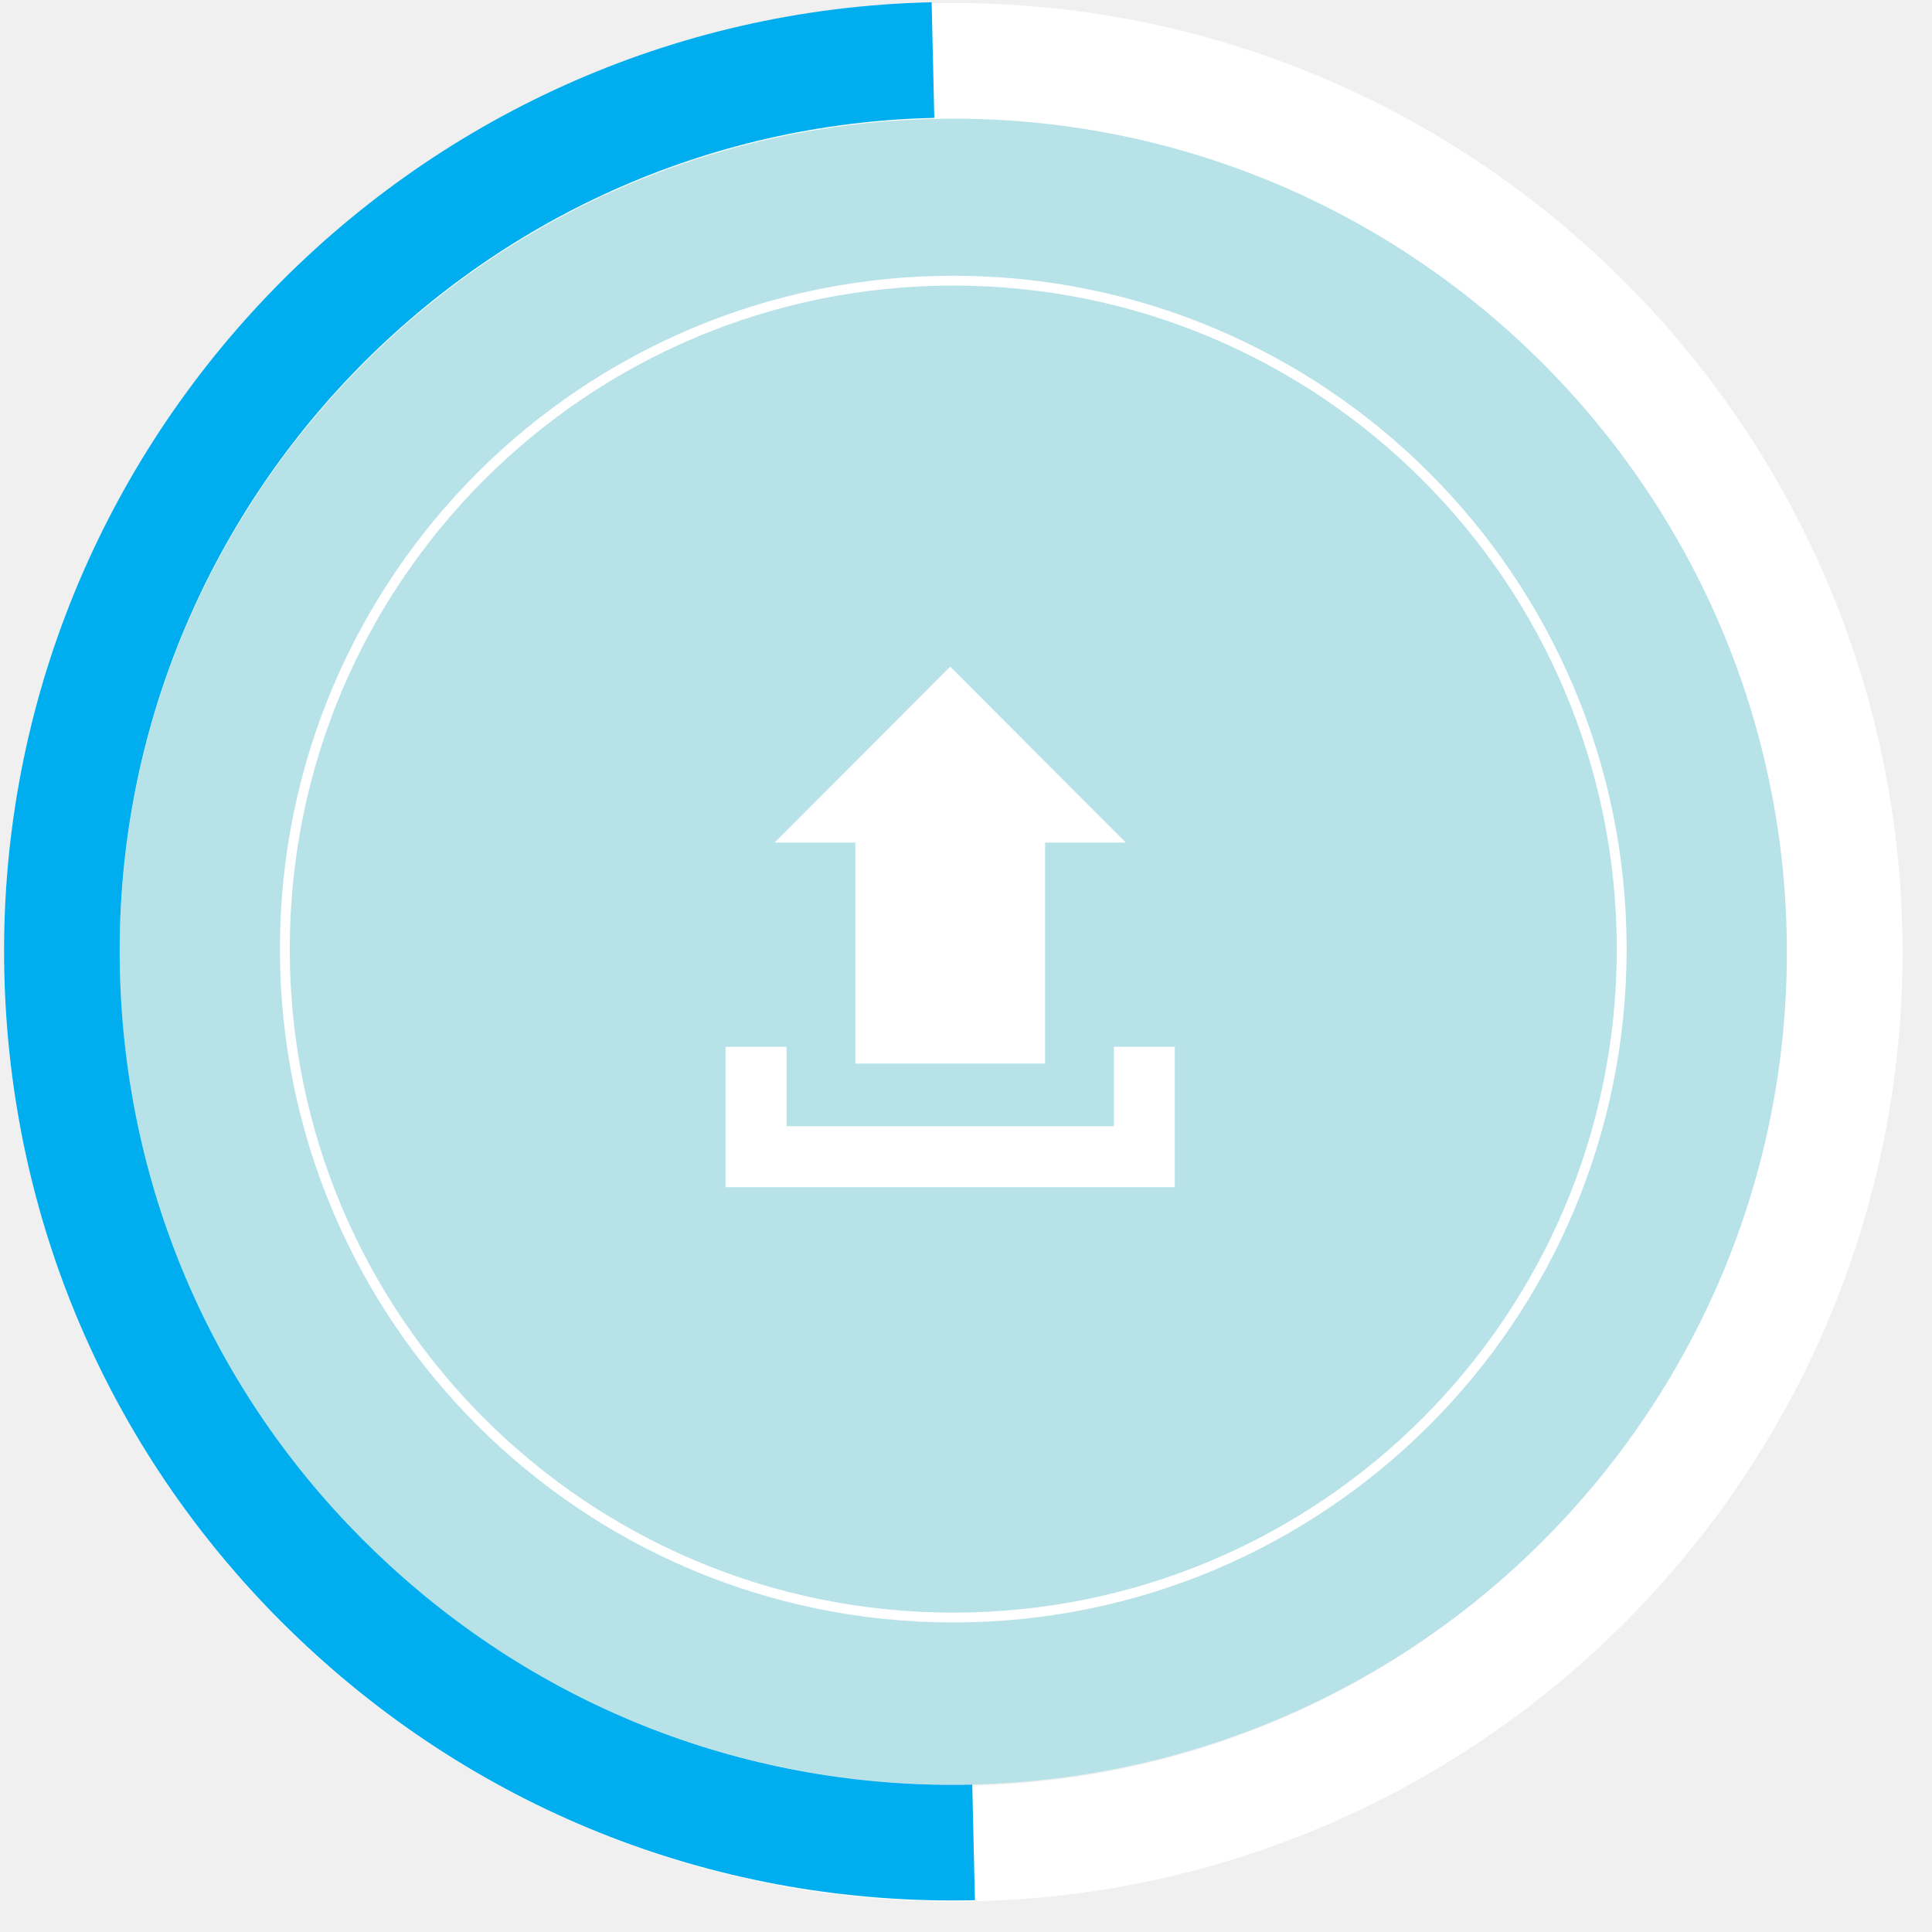
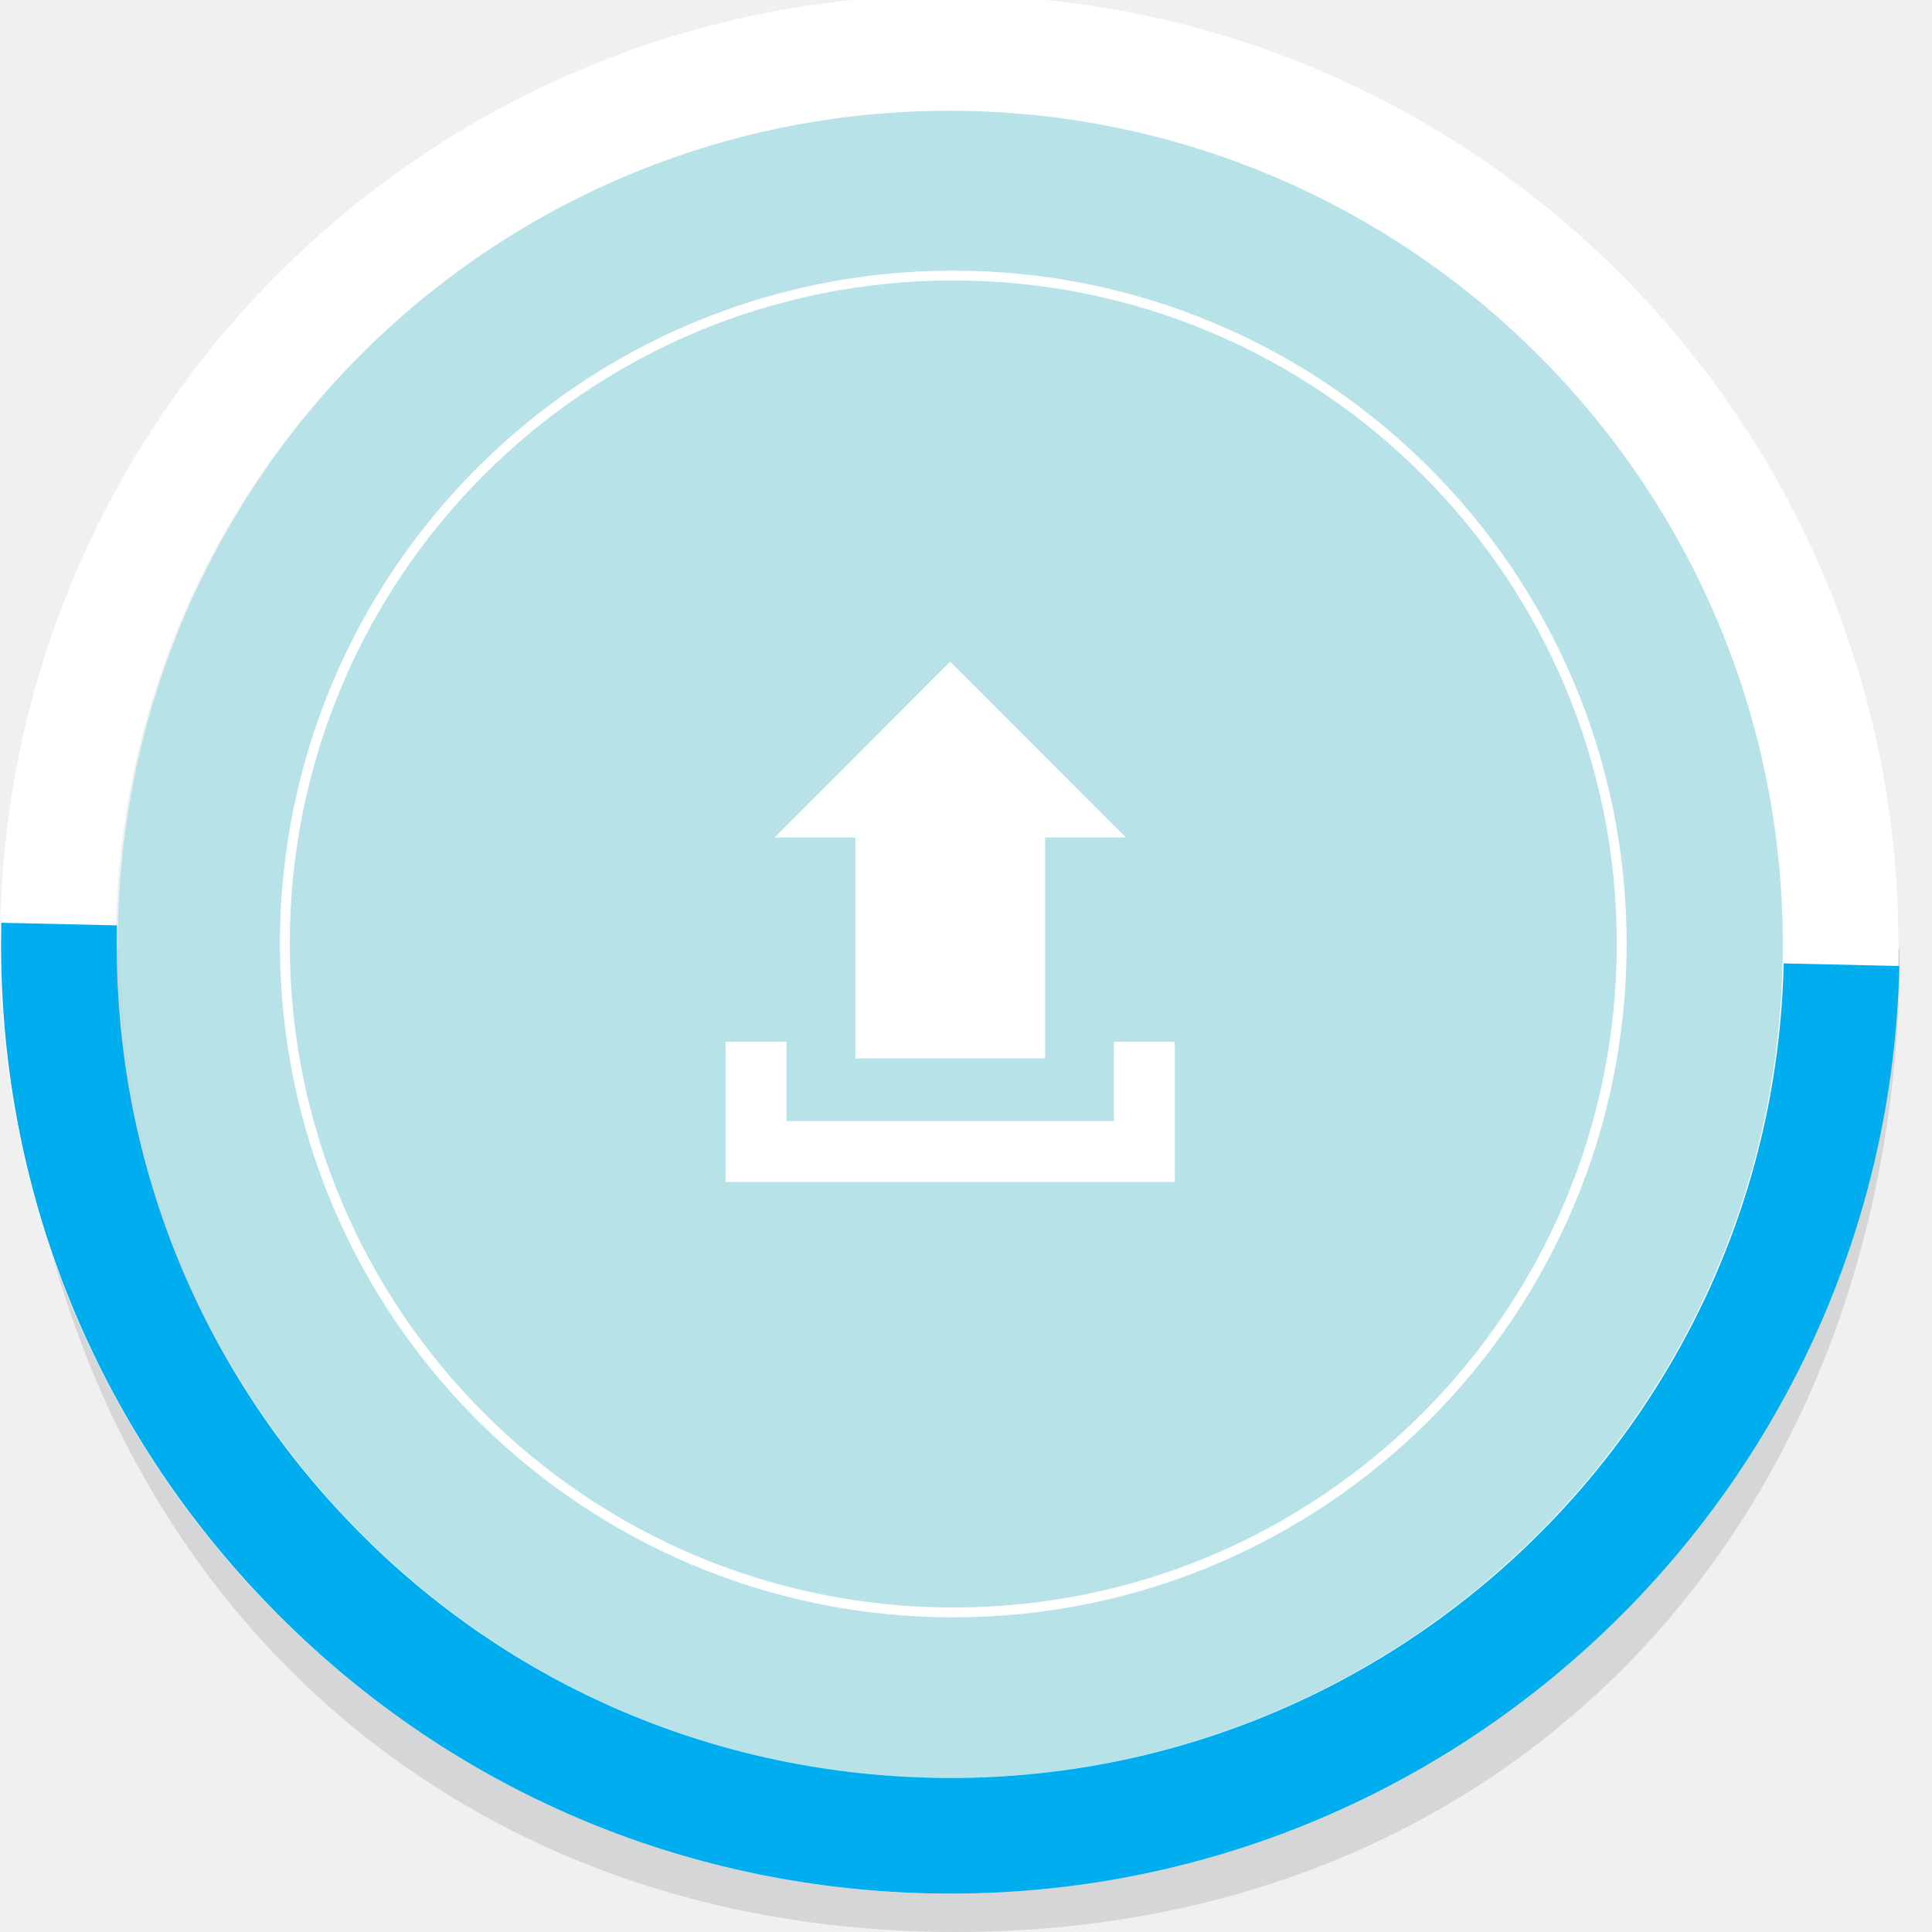
- <svg xmlns="http://www.w3.org/2000/svg" version="1.1" x="0px" y="0px" width="196px" height="196px" viewBox="-0.412 -0.229 196 196" overflow="visible" enable-background="new -0.412 -0.229 196 196" xml:space="preserve">
-   <defs>
- </defs>
-   <circle opacity="0.9" fill="#AFE0E7" enable-background="new    " cx="96.298" cy="96.056" r="84.767" />
-   <circle fill="none" stroke="#FFFFFF" stroke-miterlimit="10" cx="96.297" cy="96.056" r="67.812" />
-   <path id="upload-2-icon_1_" fill="#FFFFFF" d="M86.363,85.249H78.17l17.818-17.847l17.818,17.847h-8.194v22.422H86.363V85.249z   M112.589,105.966v8.061H79.384v-8.061h-6.185v14.242h45.573v-14.242H112.589z" />
-   <path fill="#FFFFFF" d="M96.299,192.675C43.199,192.675,0,149.476,0,96.378c0-53.1,43.199-96.299,96.299-96.3  c53.1,0,96.299,43.199,96.299,96.3C192.598,149.476,149.399,192.675,96.299,192.675z M96.299,11.809  c-46.632,0-84.568,37.938-84.568,84.57c0,46.628,37.937,84.566,84.568,84.566c46.631,0,84.567-37.938,84.567-84.566  C180.866,49.747,142.93,11.809,96.299,11.809z" />
-   <path fill="#00AEEF" d="M28.162,164.327c-17.595-17.6-27.568-40.893-28.136-65.859C-1.185,45.384,41.021,1.211,94.104,0  l0.268,11.729C47.752,12.79,10.69,51.582,11.752,98.201c0.516,22.583,9.778,43.63,26.125,59.218  c16.332,15.604,37.763,23.914,60.347,23.4l0.269,11.727c-25.715,0.588-50.12-8.875-68.719-26.646  C29.23,165.382,28.692,164.854,28.162,164.327z" />
+ <svg xmlns="http://www.w3.org/2000/svg" version="1.1" id="Layer_1" x="0px" y="0px" width="196px" height="196px" viewBox="0 0 196 196" enable-background="new 0 0 196 196" xml:space="preserve">
+   <g opacity="0.9" enable-background="new    ">
+     <path fill="#D1D3D4" d="M181.74,96.238c0,46.817-37.951,84.767-84.767,84.767s-84.767-37.95-84.767-84.767 M1.214,96.238   c0,57.218,38.542,99.762,95.76,99.762c57.217,0,95.758-42.544,95.758-99.762" />
+   </g>
+   <circle opacity="0.9" fill="#AFE0E7" enable-background="new    " cx="96.71" cy="95.766" r="84.767" />
+   <circle fill="none" stroke="#FFFFFF" stroke-miterlimit="10" cx="96.709" cy="95.766" r="67.812" />
+   <path id="upload-2-icon_1_" fill="#FFFFFF" d="M86.775,84.958h-8.193L96.4,67.111l17.818,17.847h-8.194v22.422H86.775V84.958z   M113.001,105.676v8.061H79.796v-8.061h-6.185v14.242h45.573v-14.242H113.001z" />
+   <path fill="#FFFFFF" d="M96.297,192.104C43.198,192.104,0,148.904,0,95.81C0,42.71,43.198-0.489,96.297-0.491  c53.1,0,96.299,43.199,96.299,96.301C192.596,148.904,149.396,192.104,96.297,192.104z M96.297,11.239  c-46.632,0-84.569,37.938-84.569,84.57c0,46.628,37.938,84.566,84.569,84.566s84.568-37.938,84.568-84.566  C180.865,49.178,142.928,11.239,96.297,11.239z" />
+   <path fill="#00AEEF" d="M28.355,163.943c17.598,17.597,40.894,27.567,65.858,28.136c53.087,1.211,97.258-40.992,98.471-94.076  l-11.729-0.269c-1.062,46.62-39.854,83.681-86.474,82.618c-22.585-0.516-43.632-9.775-59.22-26.125  c-15.602-16.33-23.911-37.761-23.4-60.347L0.136,93.613c-0.586,25.716,8.877,50.12,26.646,68.72  C27.301,162.876,27.828,163.413,28.355,163.943z" />
</svg>
